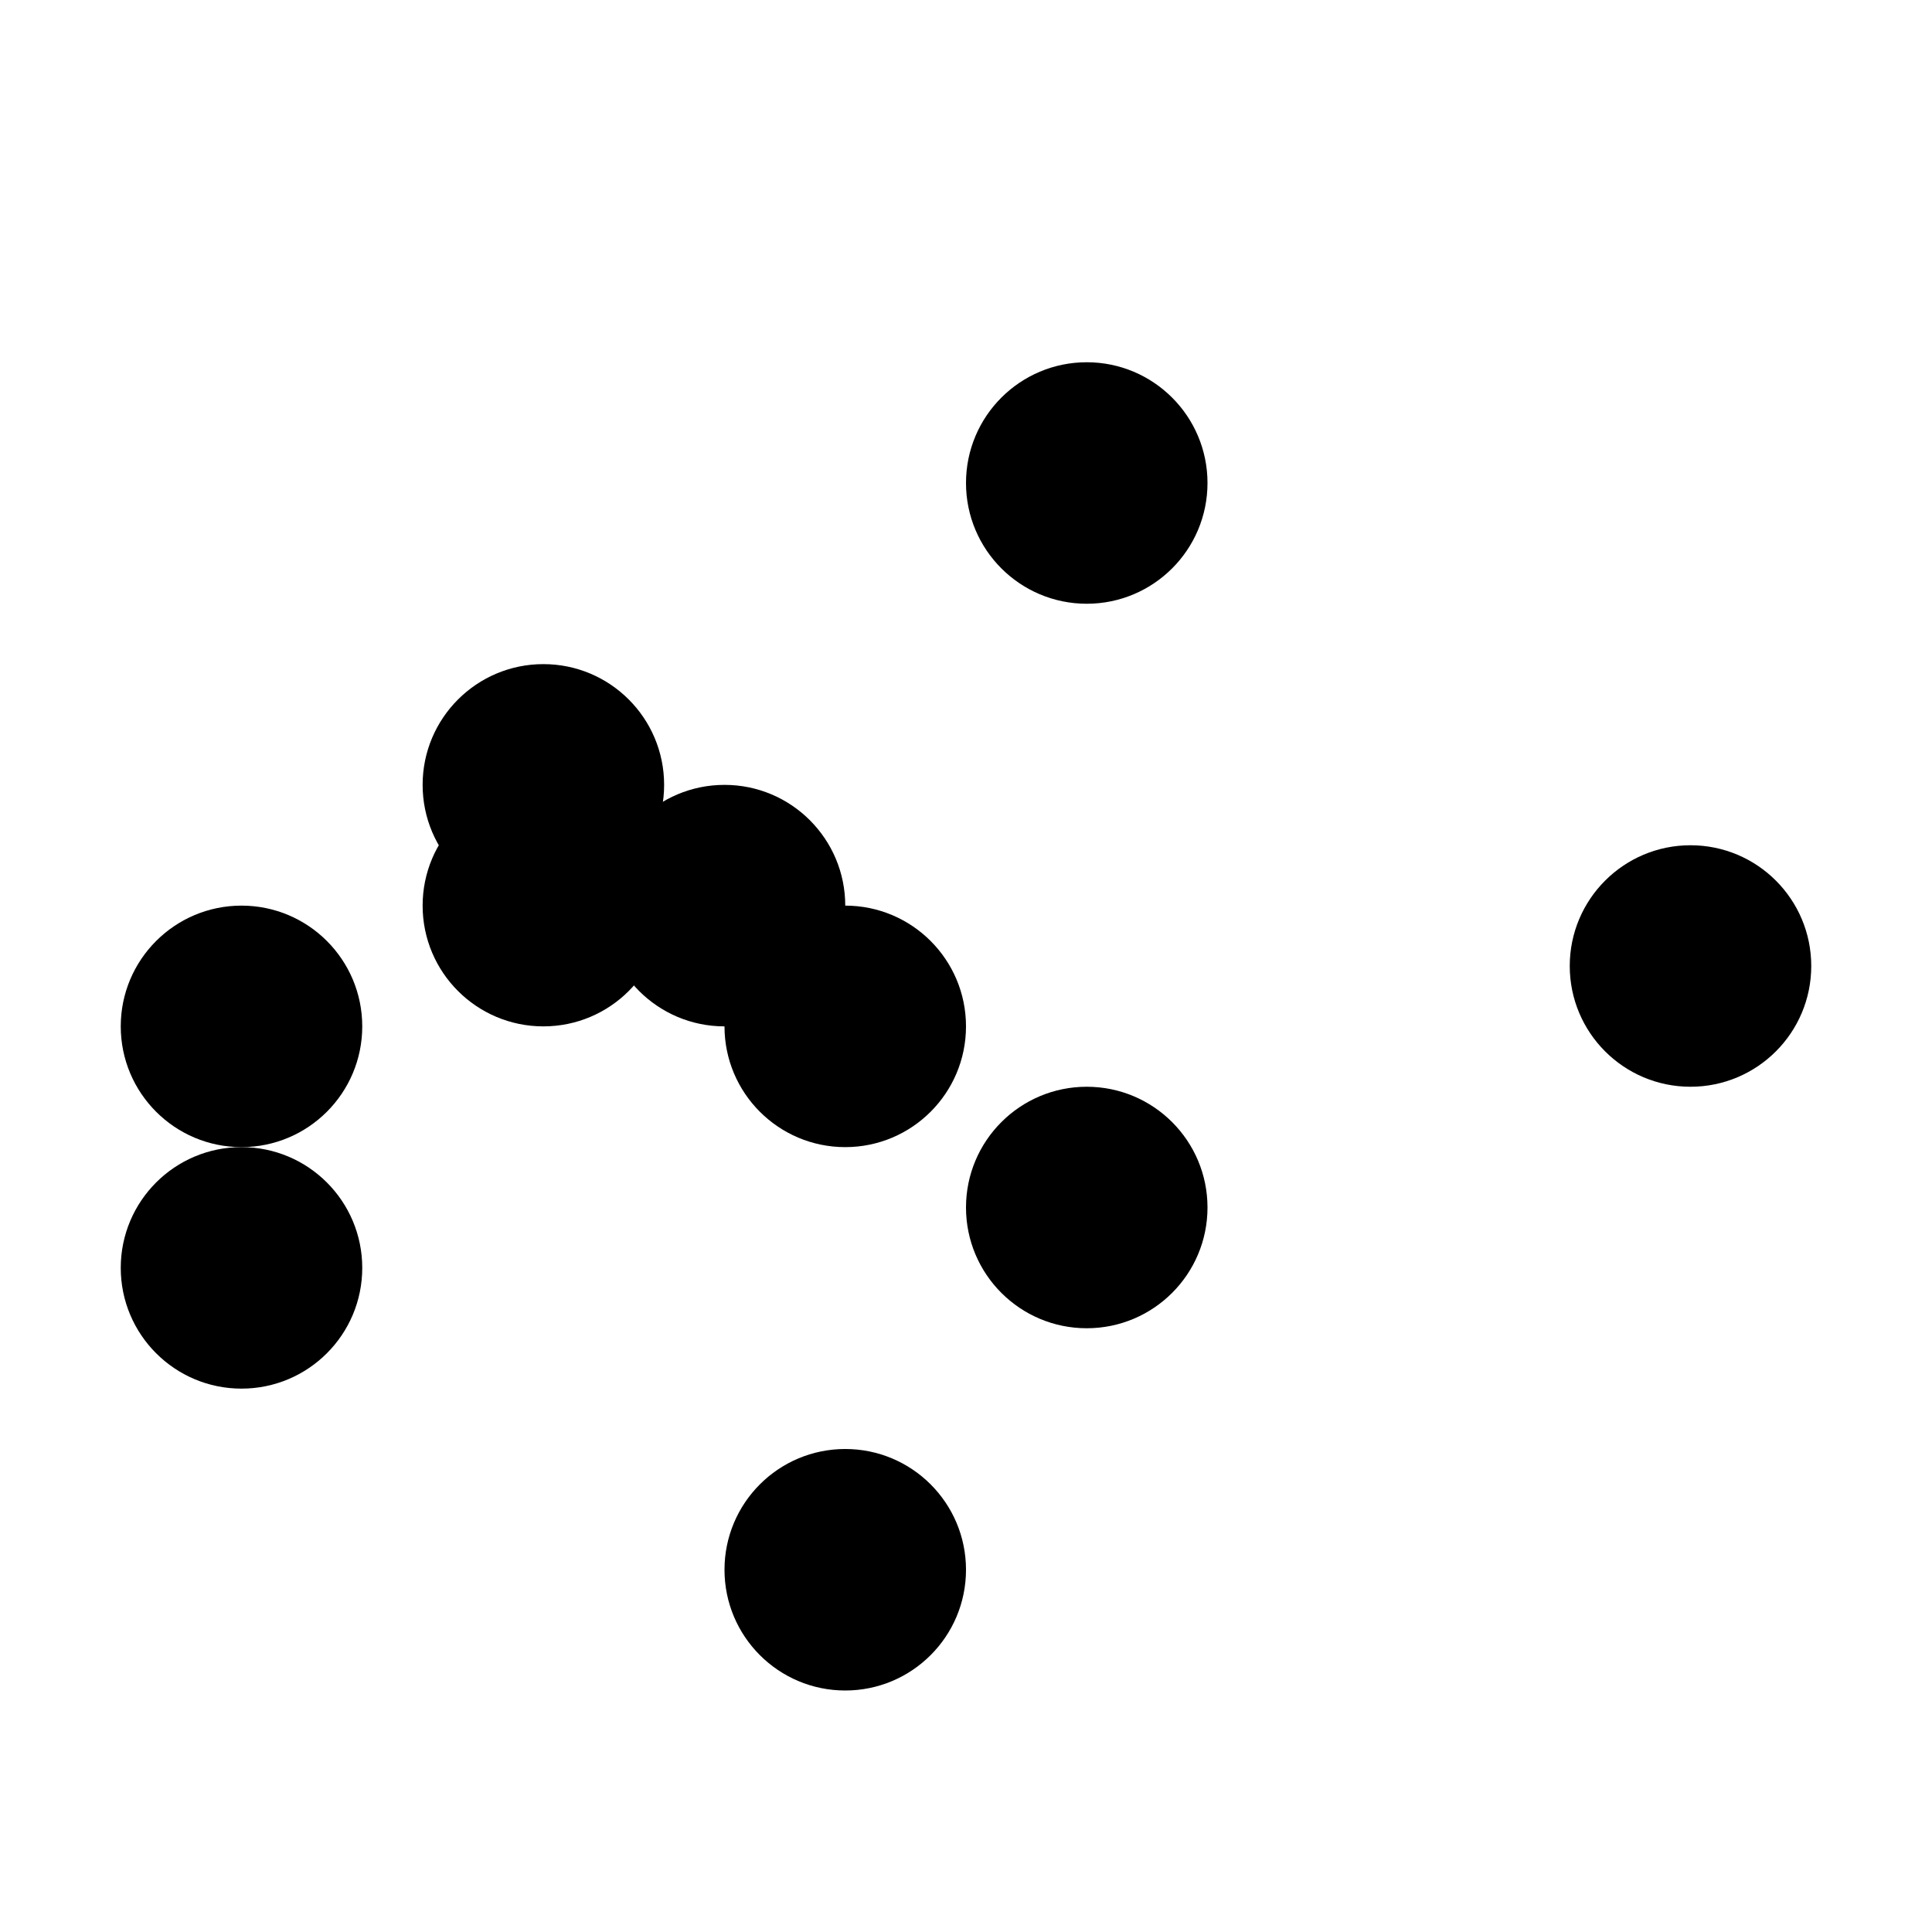
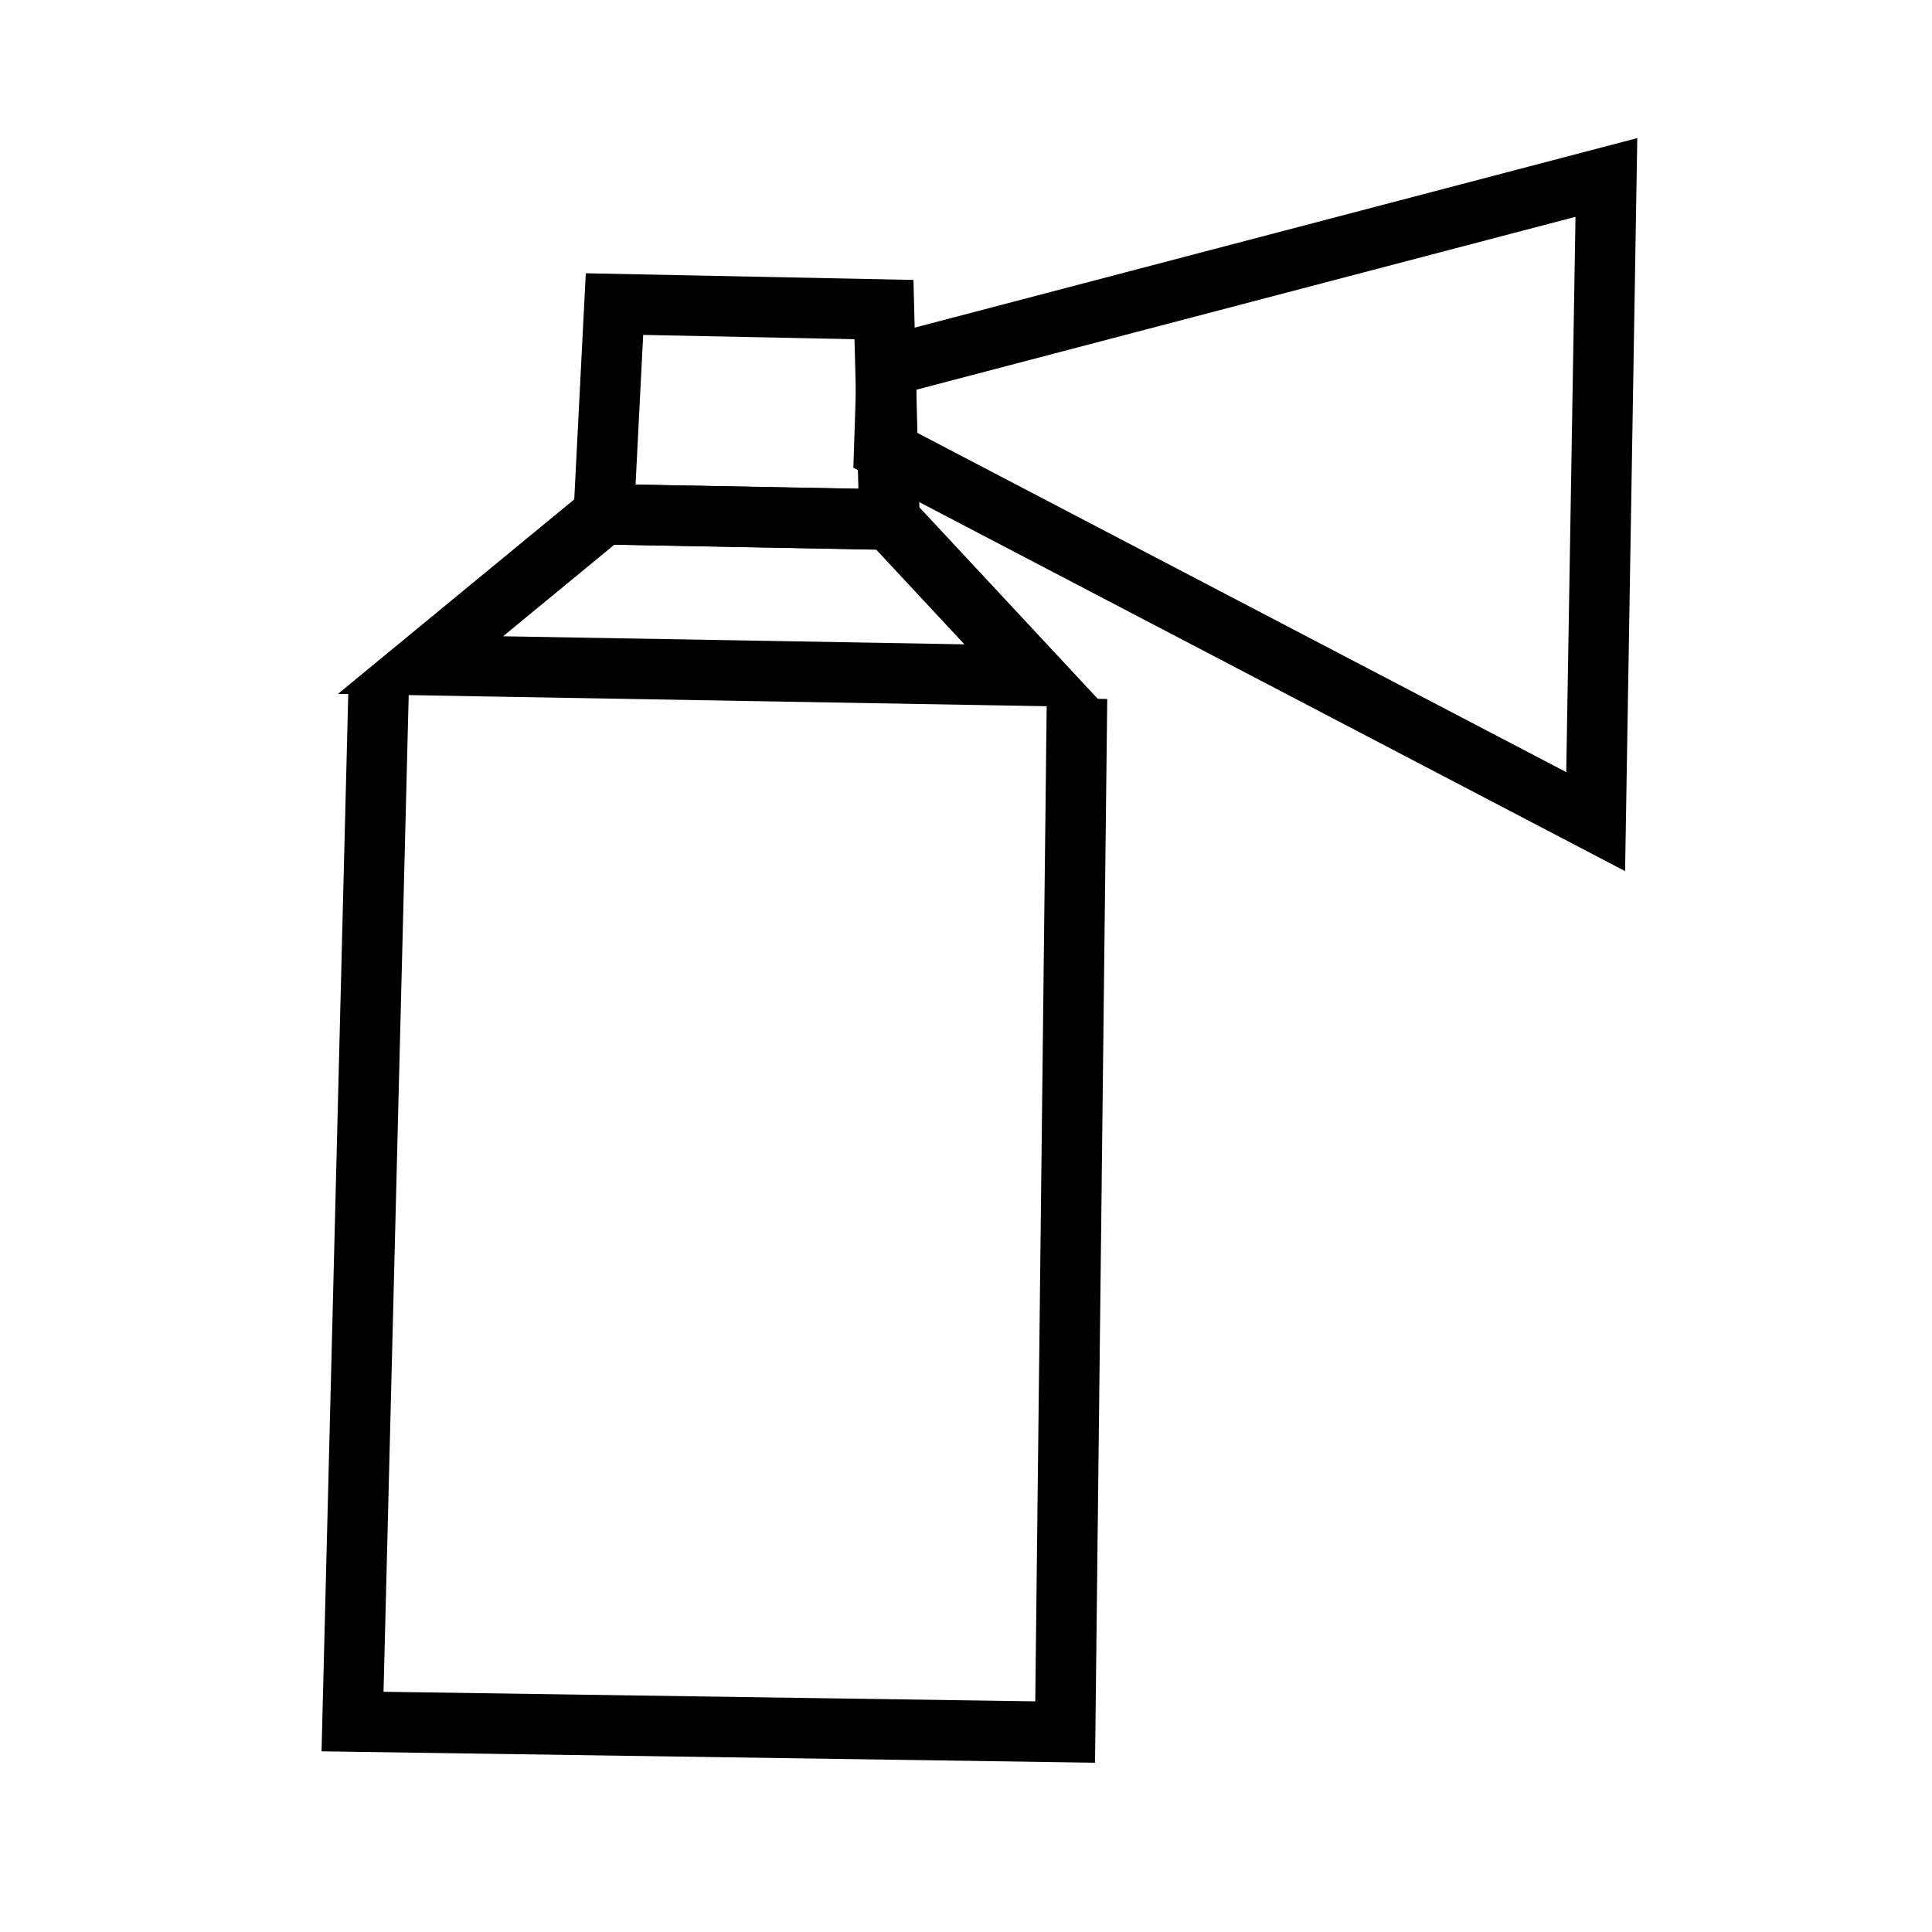
- <svg xmlns="http://www.w3.org/2000/svg" version="1.1" width="32px" height="32px">
-   <circle cx="28" cy="16" r="2" fill="black" />
-   <circle cx="12" cy="15" r="2" fill="black" />
-   <circle cx="14" cy="17" r="2" fill="black" />
-   <circle cx="18" cy="8" r="2" fill="black" />
-   <circle cx="9" cy="13" r="2" fill="black" />
-   <circle cx="4" cy="21" r="2" fill="black" />
-   <circle cx="14" cy="26" r="2" fill="black" />
-   <circle cx="18" cy="20" r="2" fill="black" />
-   <circle cx="9" cy="15" r="2" fill="black" />
-   <circle cx="4" cy="17" r="2" fill="black" />
+ <svg xmlns="http://www.w3.org/2000/svg" width="32" height="32" viewBox="0 0 8.467 8.467" version="1.1" id="svg4608">
+   <defs id="defs4602" />
+   <g id="layer1" transform="translate(0,-288.5333)">
+     <path style="fill:none;stroke:#000000;stroke-width:0.265px;stroke-linecap:butt;stroke-linejoin:miter;stroke-opacity:1" d="m 2.646,290.787 -0.803,0.661 2.693,0.047 -0.638,-0.685 z" id="path5296" />
+     <path style="fill:none;stroke:#000000;stroke-width:0.265px;stroke-linecap:butt;stroke-linejoin:miter;stroke-opacity:1" d="m 2.693,289.866 -0.047,0.921 1.252,0.024 -0.024,-0.921 z" id="path5298" />
+     <path style="fill:none;stroke:#000000;stroke-width:0.265px;stroke-linecap:butt;stroke-linejoin:miter;stroke-opacity:1" d="m 1.659,291.565 -0.114,4.513 3.123,0.046 0.052,-4.529" id="path5302" />
+     <path style="fill:none;stroke:#000000;stroke-width:0.265px;stroke-linecap:butt;stroke-linejoin:miter;stroke-opacity:1" d="m 7.04,289.311 -0.047,2.823 -3.118,-1.63 0.012,-0.366 z" id="path5304" />
+   </g>
</svg>
